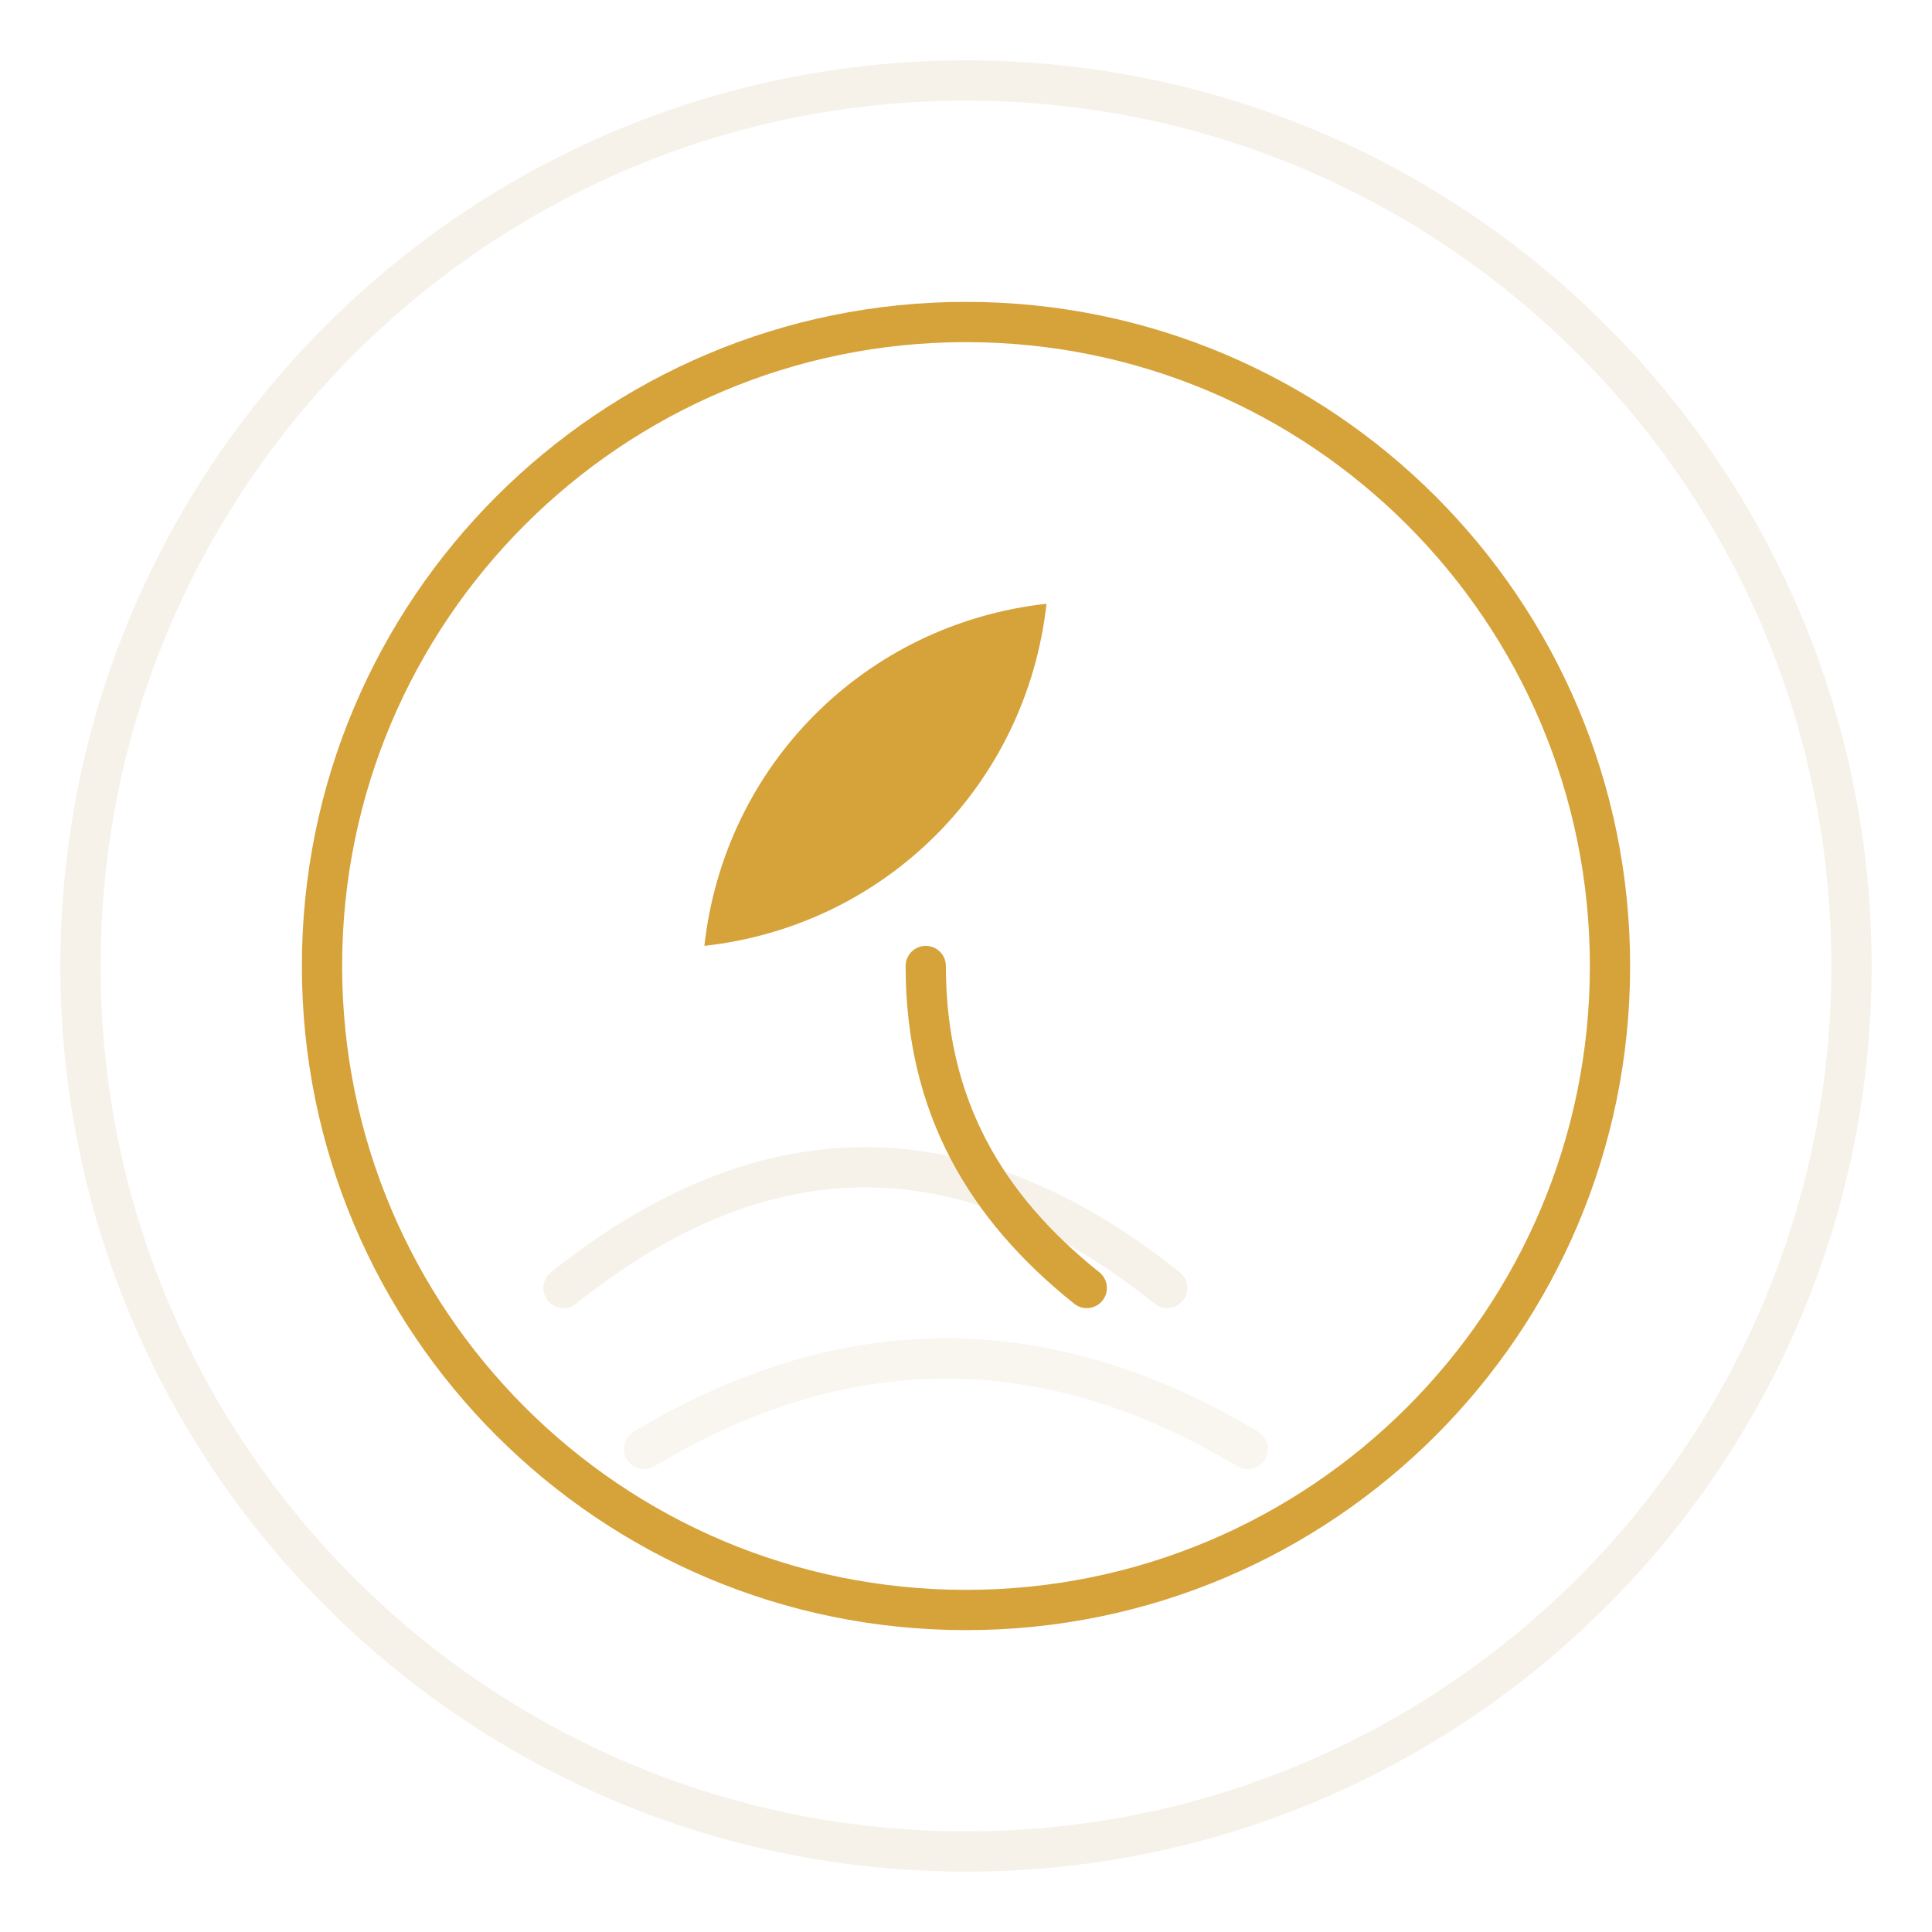
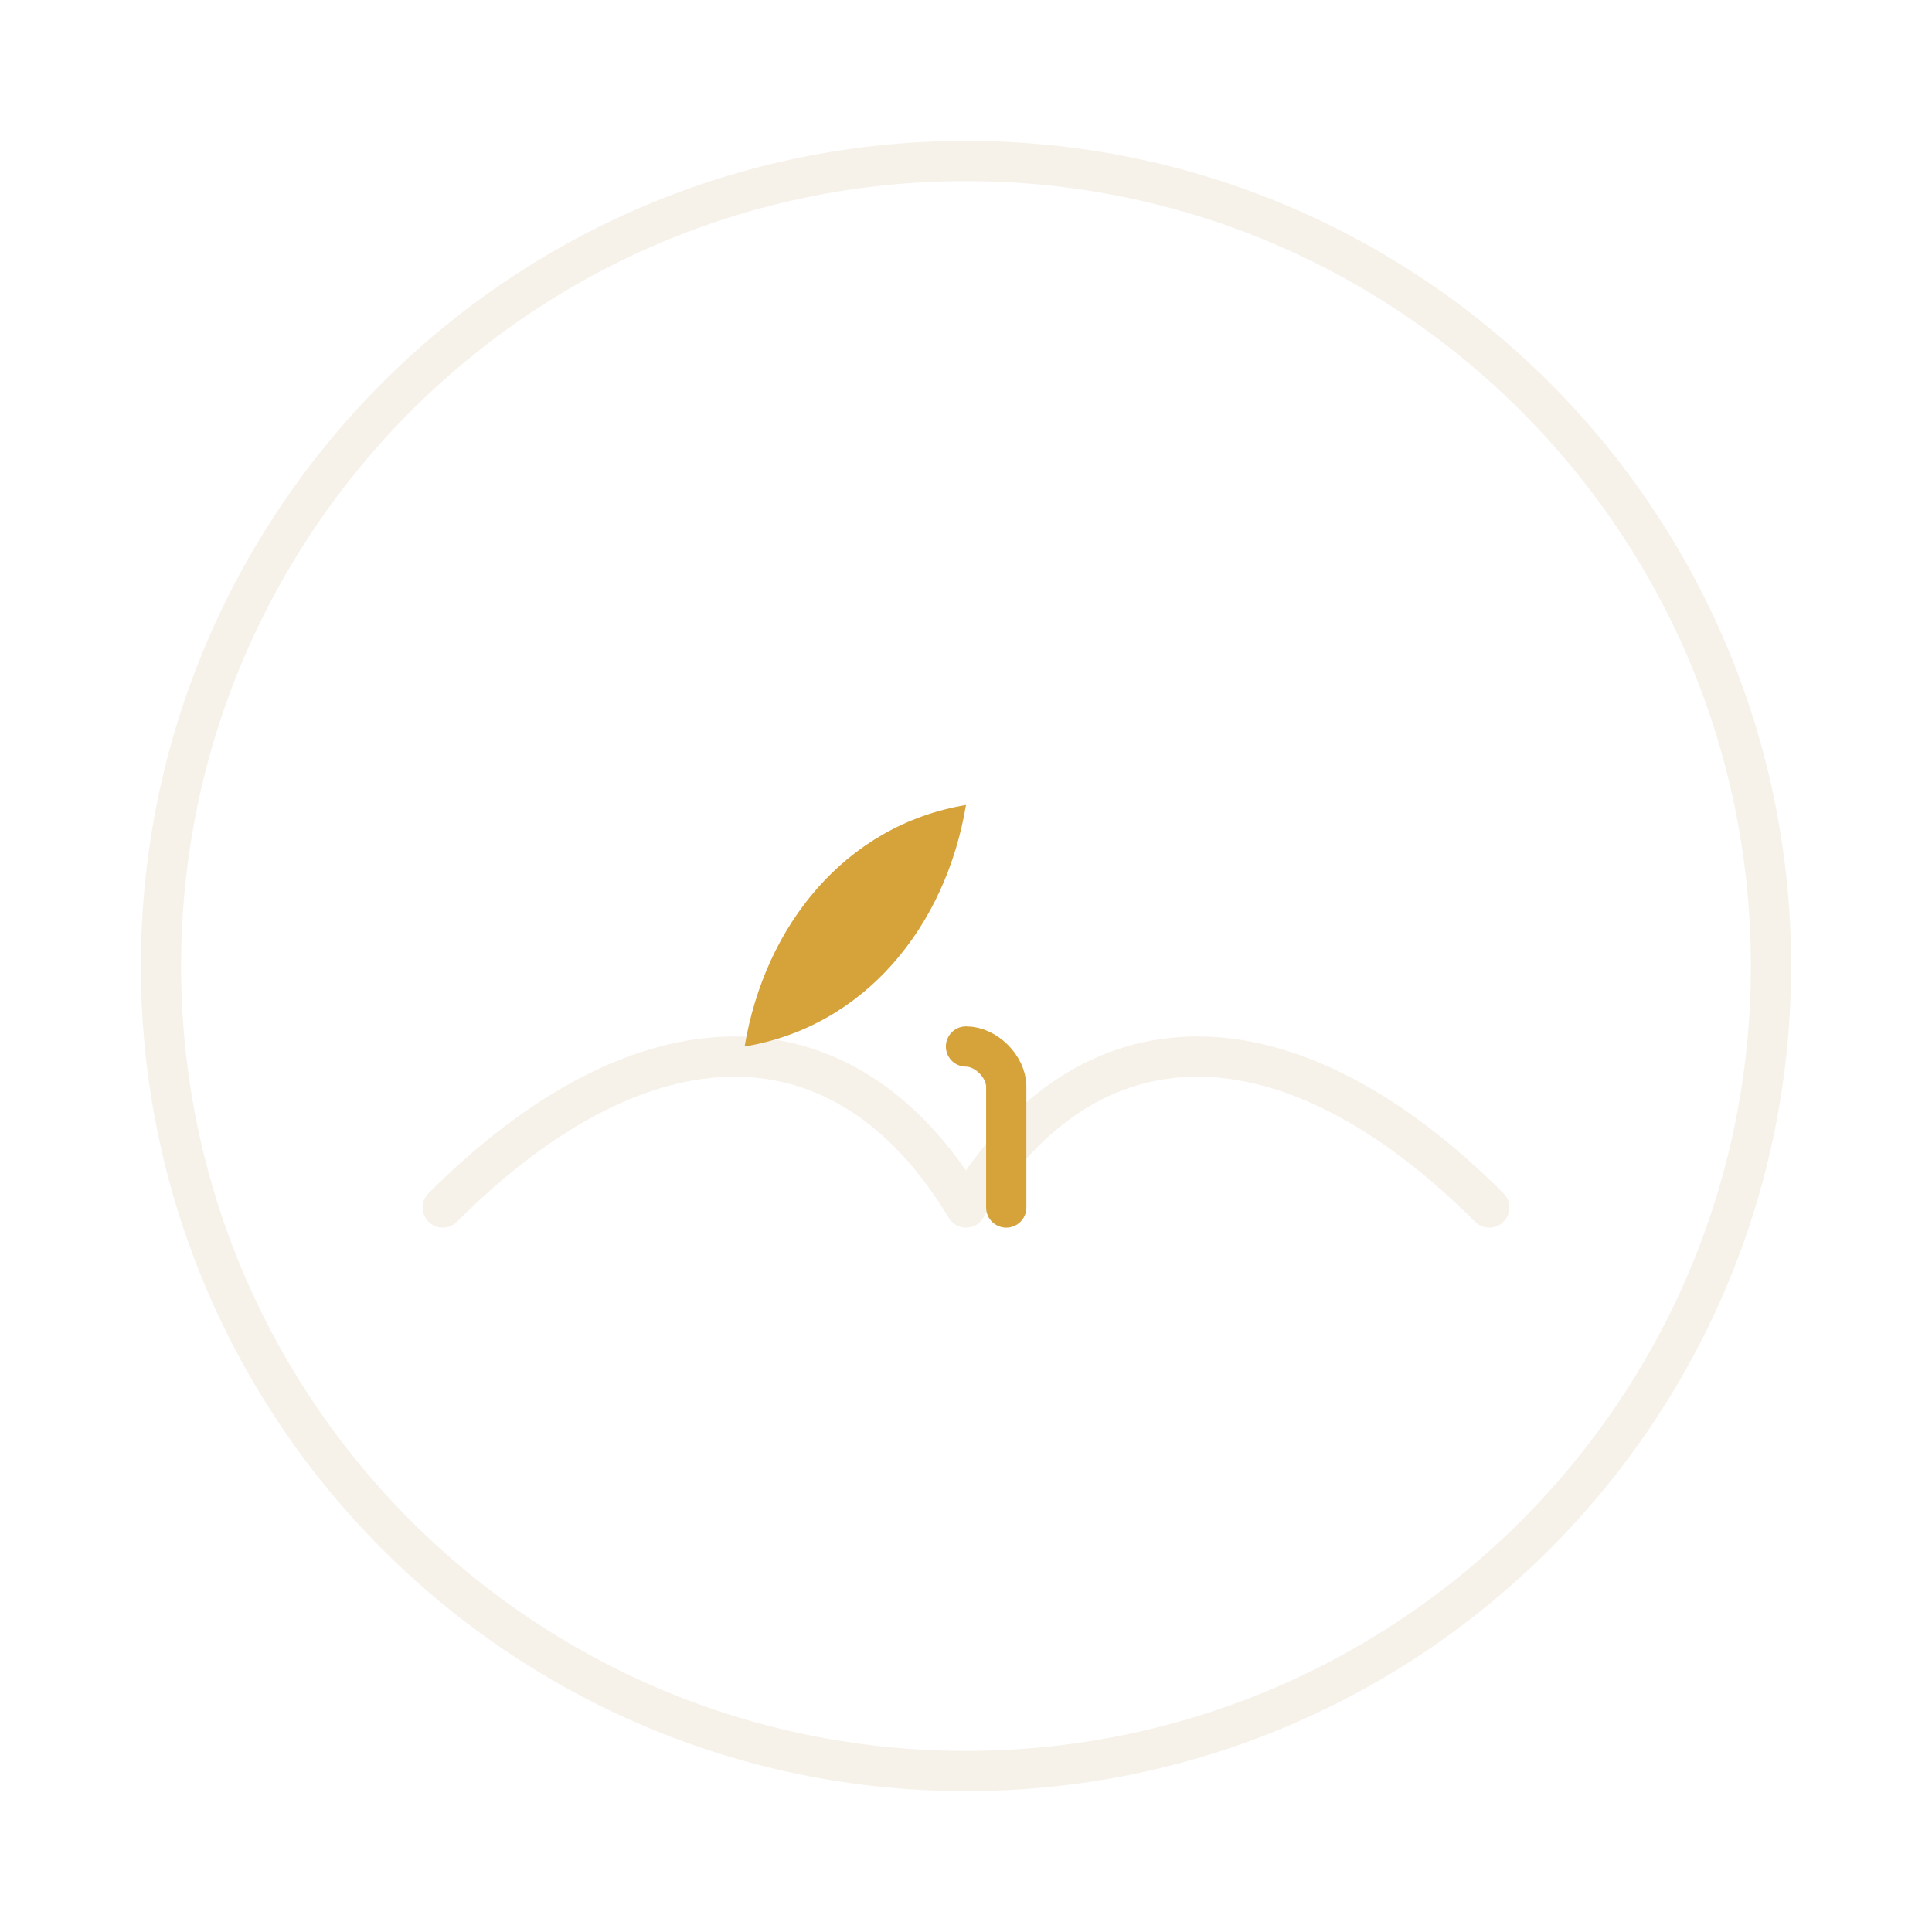
<svg xmlns="http://www.w3.org/2000/svg" viewBox="0 0 96 96" role="img" aria-label="MEJORA BIO-INDUSTRIES LTD">
-   <circle cx="48" cy="48" r="44" fill="none" stroke="#F6F2EA" stroke-width="2" />
-   <circle cx="48" cy="48" r="32" fill="none" stroke="#D6A23A" stroke-width="2" />
-   <path d="M28 64c10-8 20-8 30 0" fill="none" stroke="#F6F2EA" stroke-width="2" stroke-linecap="round" />
-   <path d="M32 72c10-6 20-6 30 0" fill="none" stroke="#F6F2EA" stroke-width="2" stroke-linecap="round" opacity="0.7" />
-   <path d="M52 30c-9 1-16 8-17 17 9-1 16-8 17-17z" fill="#D6A23A" />
-   <path d="M46 48c0 7 3 12 8 16" fill="none" stroke="#D6A23A" stroke-width="2" stroke-linecap="round" />
+   <circle cx="48" cy="48" r="40" fill="none" stroke="#F6F2EA" stroke-width="2" />
+   <path d="M22 60c10-10 20-10 26 0c6-10 16-10 26 0" fill="none" stroke="#F6F2EA" stroke-width="2" stroke-linecap="round" stroke-linejoin="round" />
+   <path d="M48 40c-6 1-10 6-11 12c6-1 10-6 11-12z" fill="#D6A23A" />
+   <path d="M48 52c1 0 2 1 2 2v6" fill="none" stroke="#D6A23A" stroke-width="2" stroke-linecap="round" />
</svg>
